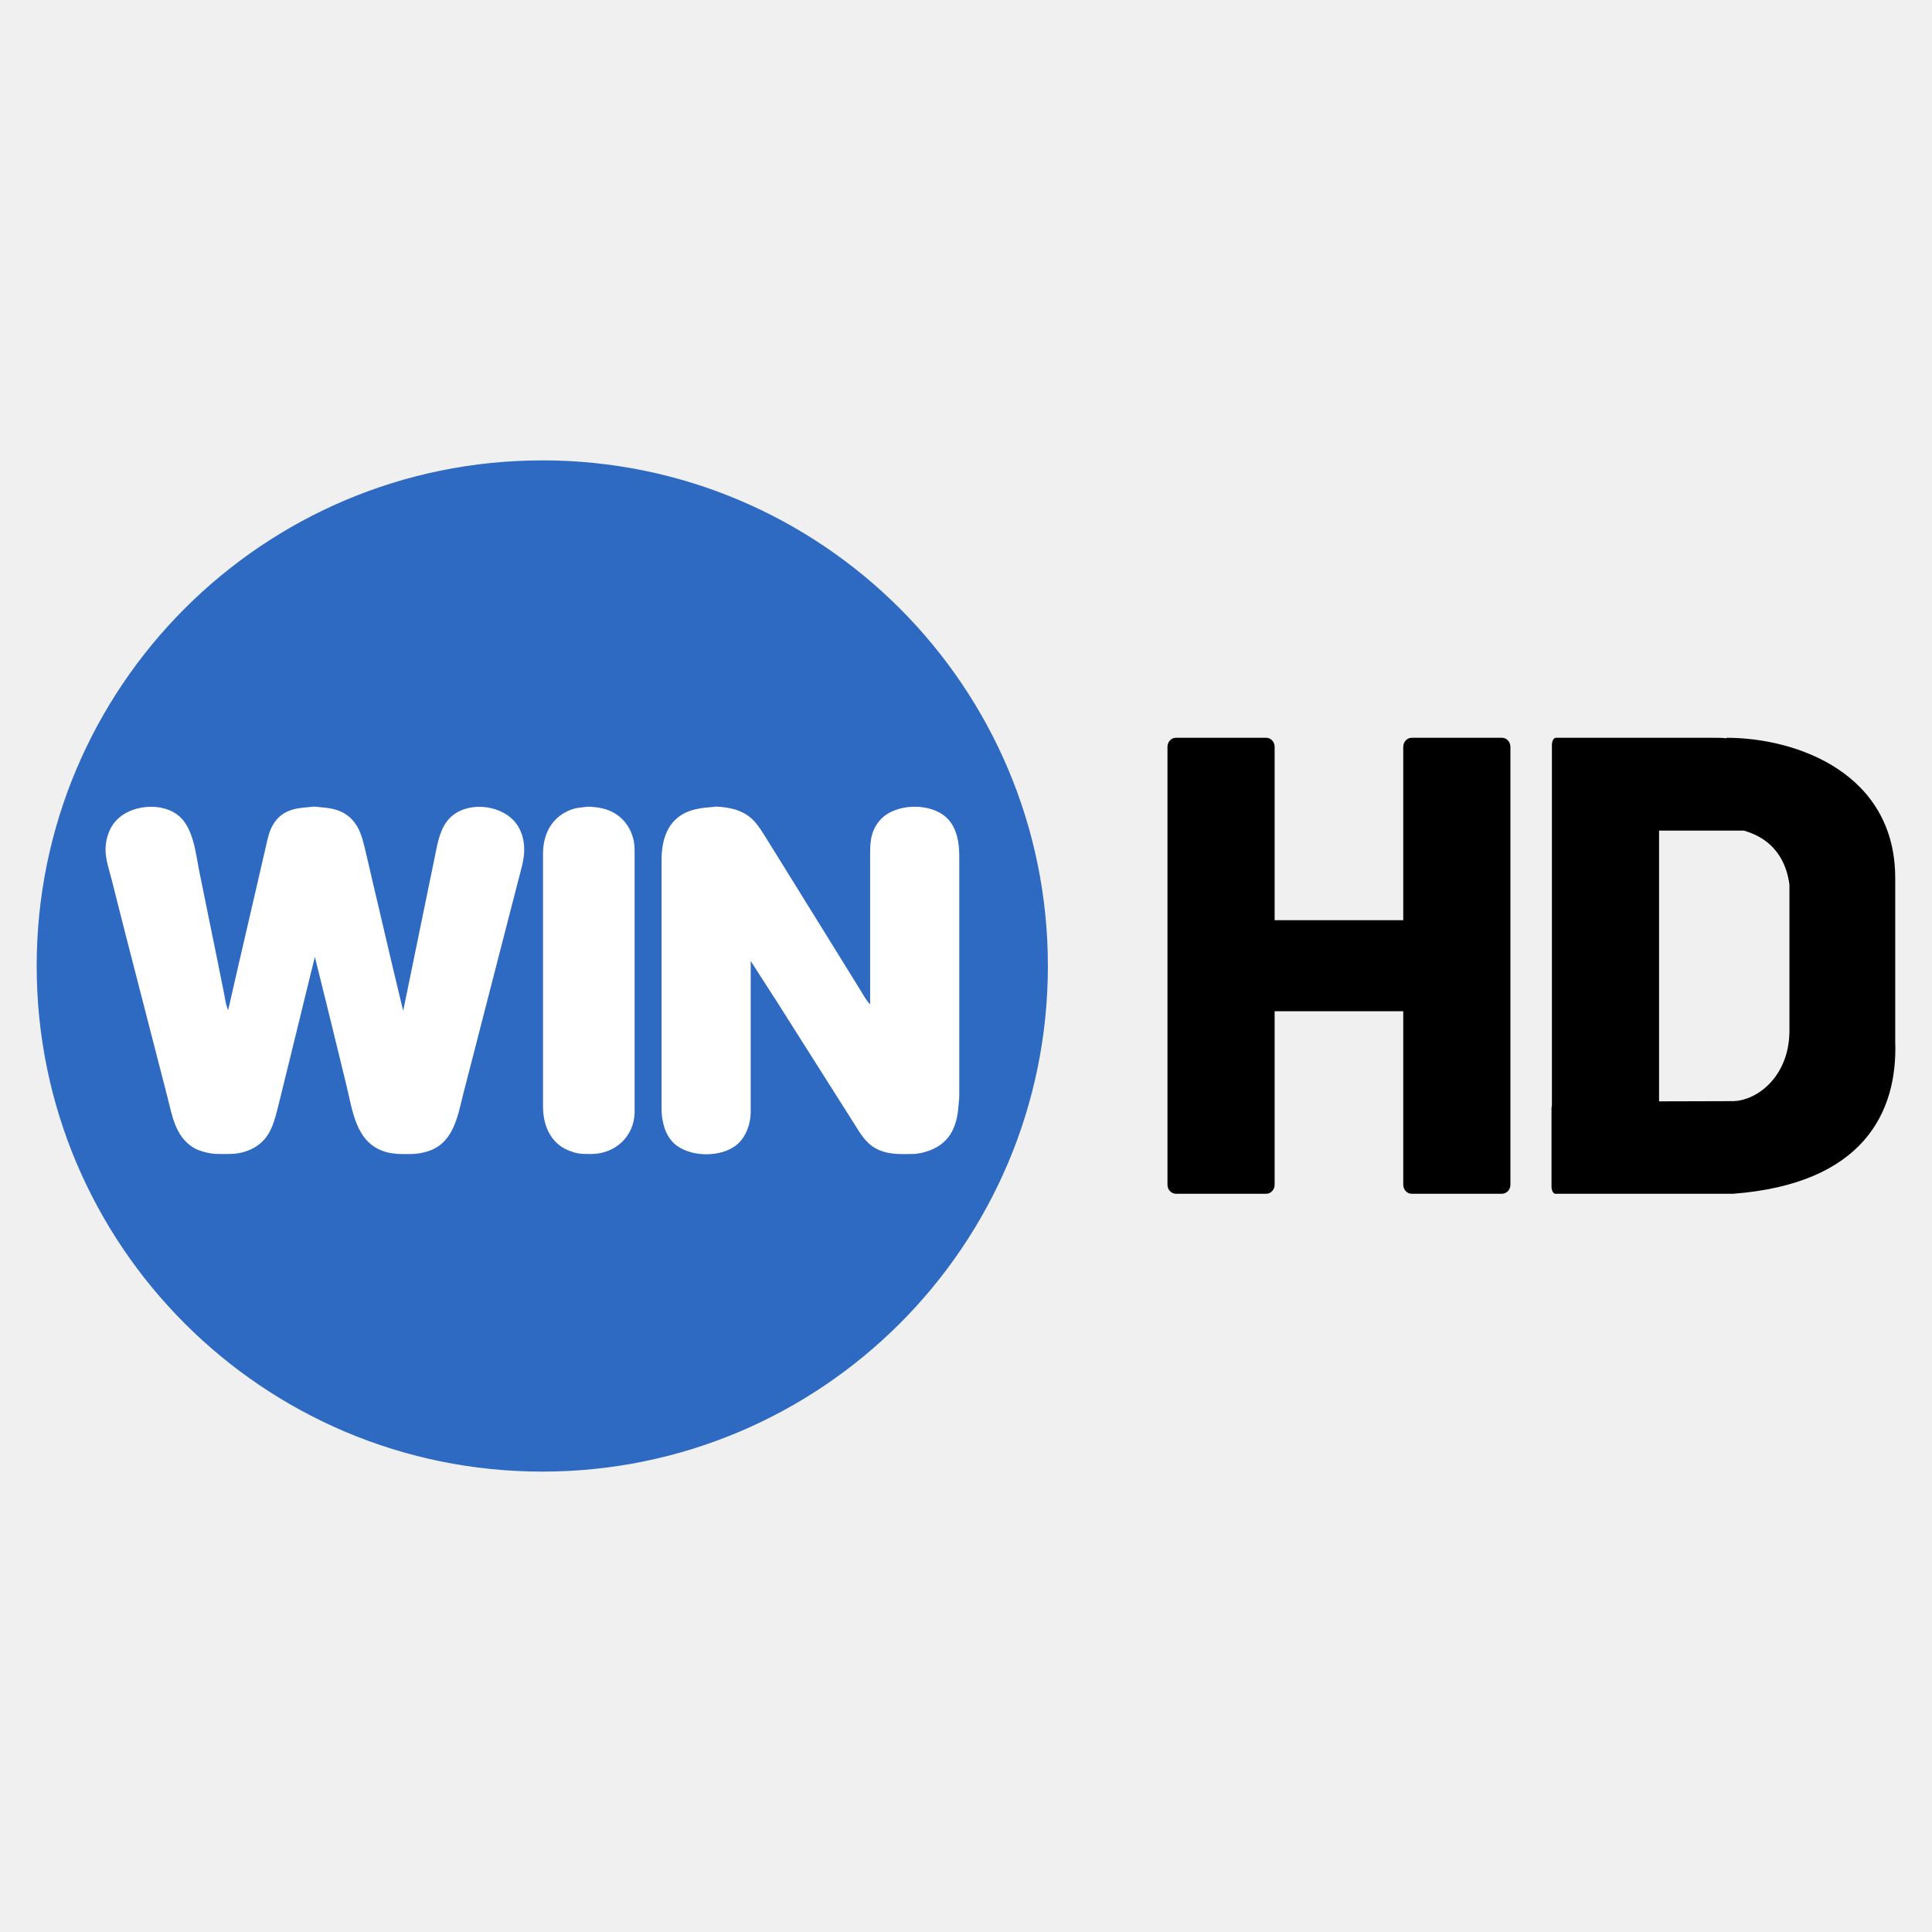
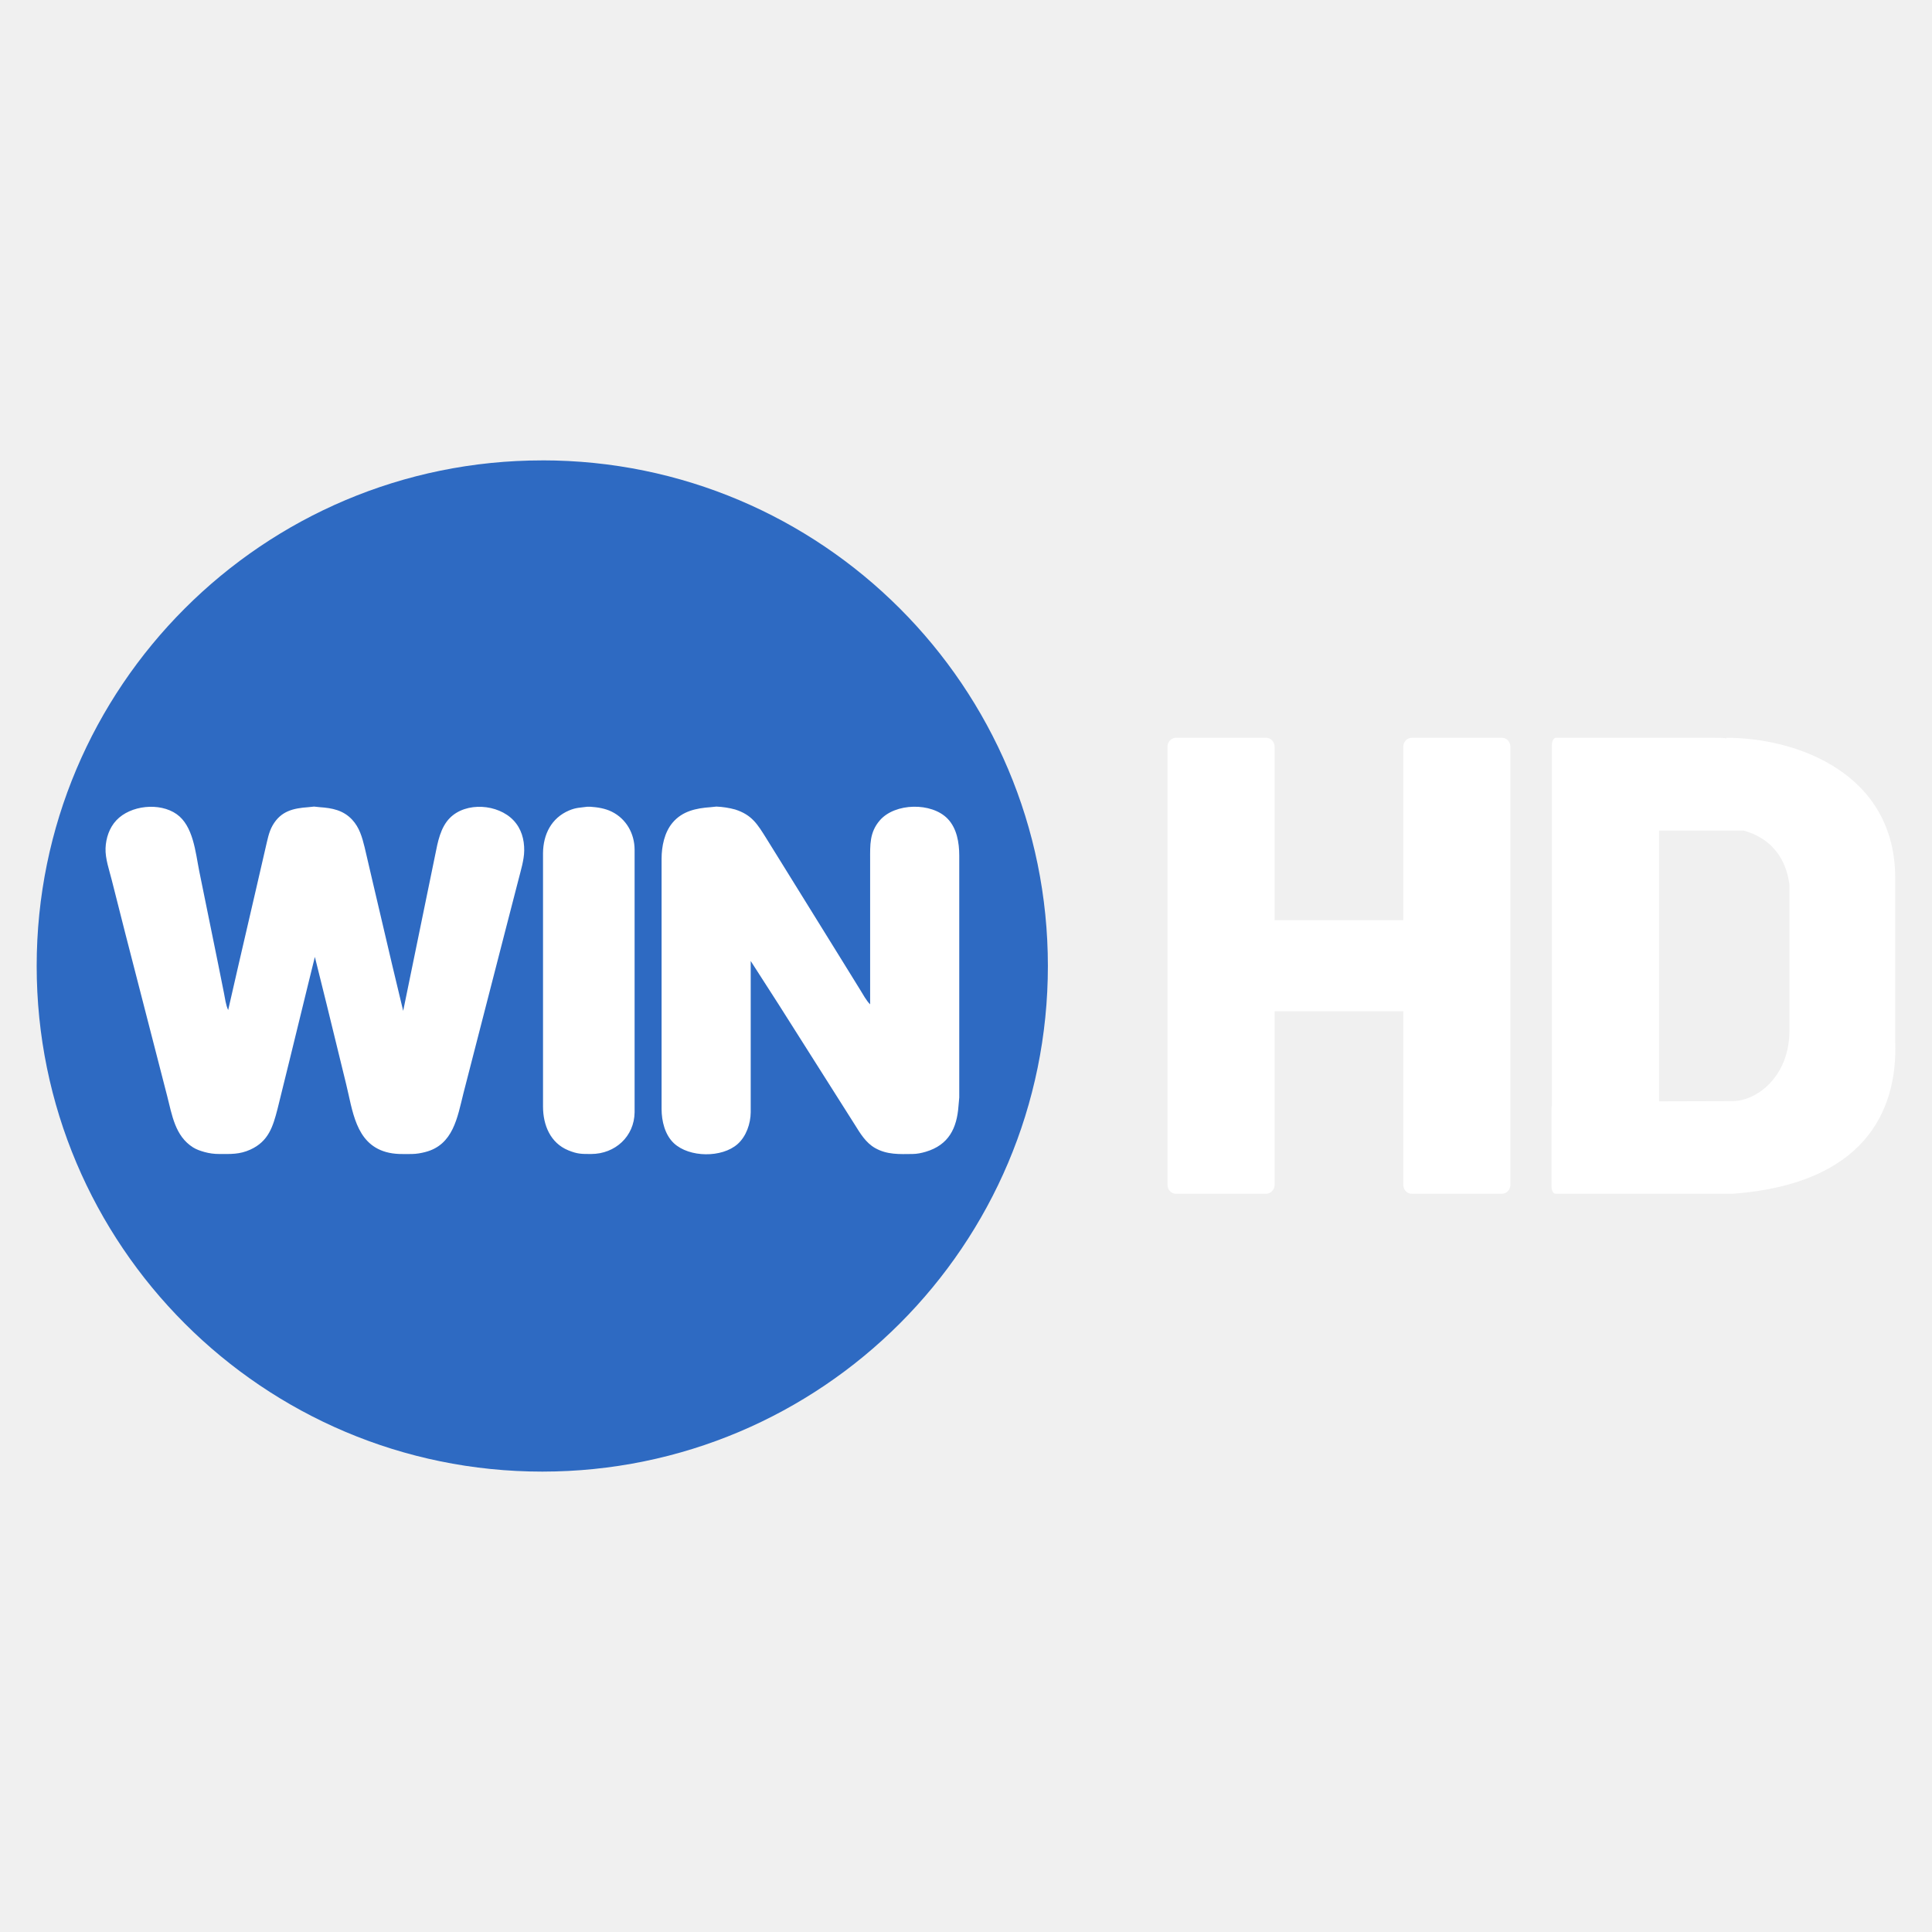
<svg xmlns="http://www.w3.org/2000/svg" version="1.1" viewBox="0 0 512 512">
  <ellipse cx="144.09" cy="256.65" rx="126.21" ry="127.25" fill="#fff" stroke-width=".206" />
-   <path d="m311.62 195.52c-1.234 0-2.227 1.077-2.227 2.414v116.01c0 1.337 0.993 2.413 2.227 2.413h23.946c1.234 0 2.226-1.076 2.226-2.413v-45.957h34.084v45.957c0 1.337 0.994 2.413 2.228 2.413h23.945c1.234 0 2.228-1.076 2.228-2.413v-116.01c0-1.337-0.994-2.414-2.228-2.414h-23.945c-1.234 0-2.228 1.077-2.228 2.414v45.928h-34.084v-45.928c0-1.337-0.992-2.414-2.226-2.414zm100.71 0c-0.586 0-1.059 0.86-1.059 1.93v95.504c-0.07 0.272-0.105 0.553-0.105 0.834v20.651c0 1.064 0.46 1.921 1.033 1.921h47.105c34.382-2.635 43.624-21.48 42.95-40.342v-43.072l8e-3 -1e-3c-4e-3 -0.015-5e-3 -0.05-9e-3 -0.065 0.112-28.02-26.198-37.36-44.683-37.36l3e-3 0.133c-1.128-0.126-2.157-0.133-3.375-0.133h-40.699zm27.342 24.599h22.457c9.582 2.73 11.562 10.33 12.09 14.347v39.04c-0.19 11.942-8.768 18.444-15.396 18.308l-19.151 0.053z" />
+   <path fill="#fff" d="m311.62 195.52c-1.234 0-2.227 1.077-2.227 2.414v116.01c0 1.337 0.993 2.413 2.227 2.413h23.946c1.234 0 2.226-1.076 2.226-2.413v-45.957h34.084v45.957c0 1.337 0.994 2.413 2.228 2.413h23.945c1.234 0 2.228-1.076 2.228-2.413v-116.01c0-1.337-0.994-2.414-2.228-2.414h-23.945c-1.234 0-2.228 1.077-2.228 2.414v45.928h-34.084v-45.928c0-1.337-0.992-2.414-2.226-2.414zm100.71 0c-0.586 0-1.059 0.86-1.059 1.93v95.504c-0.07 0.272-0.105 0.553-0.105 0.834v20.651c0 1.064 0.46 1.921 1.033 1.921h47.105c34.382-2.635 43.624-21.48 42.95-40.342v-43.072l8e-3 -1e-3c-4e-3 -0.015-5e-3 -0.05-9e-3 -0.065 0.112-28.02-26.198-37.36-44.683-37.36l3e-3 0.133c-1.128-0.126-2.157-0.133-3.375-0.133h-40.699zm27.342 24.599h22.457c9.582 2.73 11.562 10.33 12.09 14.347v39.04c-0.19 11.942-8.768 18.444-15.396 18.308l-19.151 0.053z" />
  <path d="m143.71 122.01c-74.003 0-133.99 59.991-133.99 133.99 0 74.002 59.991 133.99 133.99 133.99 74.003-5.5e-4 133.99-59.992 133.99-134-5.5e-4 -74.002-59.991-133.99-133.99-133.99zm-60.483 91.742 1.511 0.158c3.27 0.229 6.212 0.775 8.578 3.306 1.952 2.099 2.646 4.641 3.317 7.334l2.07 8.884 5.187 22.108 2.957 12.352 5.245-25.571 3.249-15.822c0.668-3.348 1.374-7.207 3.877-9.731 4.317-4.35 12.766-3.706 16.866 0.632 2.085 2.208 2.87 5.038 2.838 8.016-0.032 2.532-0.933 5.348-1.547 7.802l-3.358 13.002-11.216 43.561c-1.59 6.353-2.687 13.621-10.105 15.52-1.111 0.288-2.32 0.503-3.466 0.517-2.391 0.029-4.606 0.13-6.933-0.527-8.143-2.296-8.86-11.181-10.594-18.111l-5.087-20.804-3.174-12.787-1.816 7.37-4.877 19.934-3.198 12.967c-1.22 4.718-2.377 8.604-7.23 10.807-2.857 1.295-5.22 1.155-8.237 1.15-1.319 7e-3 -2.633-0.17-3.903-0.526-1.037-0.292-2.113-0.647-3.03-1.228-4.771-3.016-5.563-8.6-6.856-13.632l-11.108-43.128-3.57-14.085c-0.661-2.633-1.752-5.695-1.646-8.452 0.106-2.661 1.005-5.39 2.847-7.359 3.762-4.032 11.501-4.82 15.998-1.65 4.41 3.113 4.99 10.116 5.98 15.078l4.986 24.488 1.561 7.802c0.289 1.448 0.502 3.234 1.125 4.55l2.627-11.484 4.815-20.807 2.447-10.618c0.5-2.046 0.84-4.22 1.913-6.069 2.184-3.762 5.434-4.507 9.438-4.789zm106.62 0c1.685 0.072 3.357 0.332 4.985 0.774 4.466 1.431 5.925 3.937 8.246 7.64l3.903 6.286 15.85 25.572 5.09 8.233c0.735 1.171 1.706 3.003 2.673 3.904v-38.36c0-3.884-0.18-7.2 2.555-10.381 4.019-4.676 13.747-4.853 17.99-0.437 2.448 2.546 3.07 6.344 3.073 9.736v64.147l-0.196 2.166c-0.422 5.97-2.601 10.39-8.687 12.2-1.132 0.334-2.286 0.574-3.47 0.588-3.51 0.043-6.79 0.222-9.969-1.589-2.45-1.396-3.93-3.882-5.379-6.213l-4.806-7.585-15.375-24.272-7.384-11.487v40.091c-0.035 3.017-1.177 6.378-3.462 8.413-4.167 3.706-12.82 3.606-16.898-0.21-2.39-2.238-3.255-5.896-3.26-9.07v-66.31c4e-3 -3.28 0.74-6.973 2.888-9.54 2.612-3.118 6.287-3.87 10.115-4.138zm-34.244 0.046h0.868c1.916 0.13 3.895 0.44 5.636 1.298 3.881 1.912 6.061 5.844 6.069 10.105v69.564c-0.077 6.434-5.183 11.041-11.486 11.055-2.532 3e-3 -3.636 0.03-6.07-0.964-4.798-1.962-6.708-6.728-6.714-11.605v-67.183c0.055-4.95 2.207-9.302 6.932-11.3 1.837-0.772 2.922-0.71 4.765-0.97z" fill="#2e6ac2" />
</svg>
